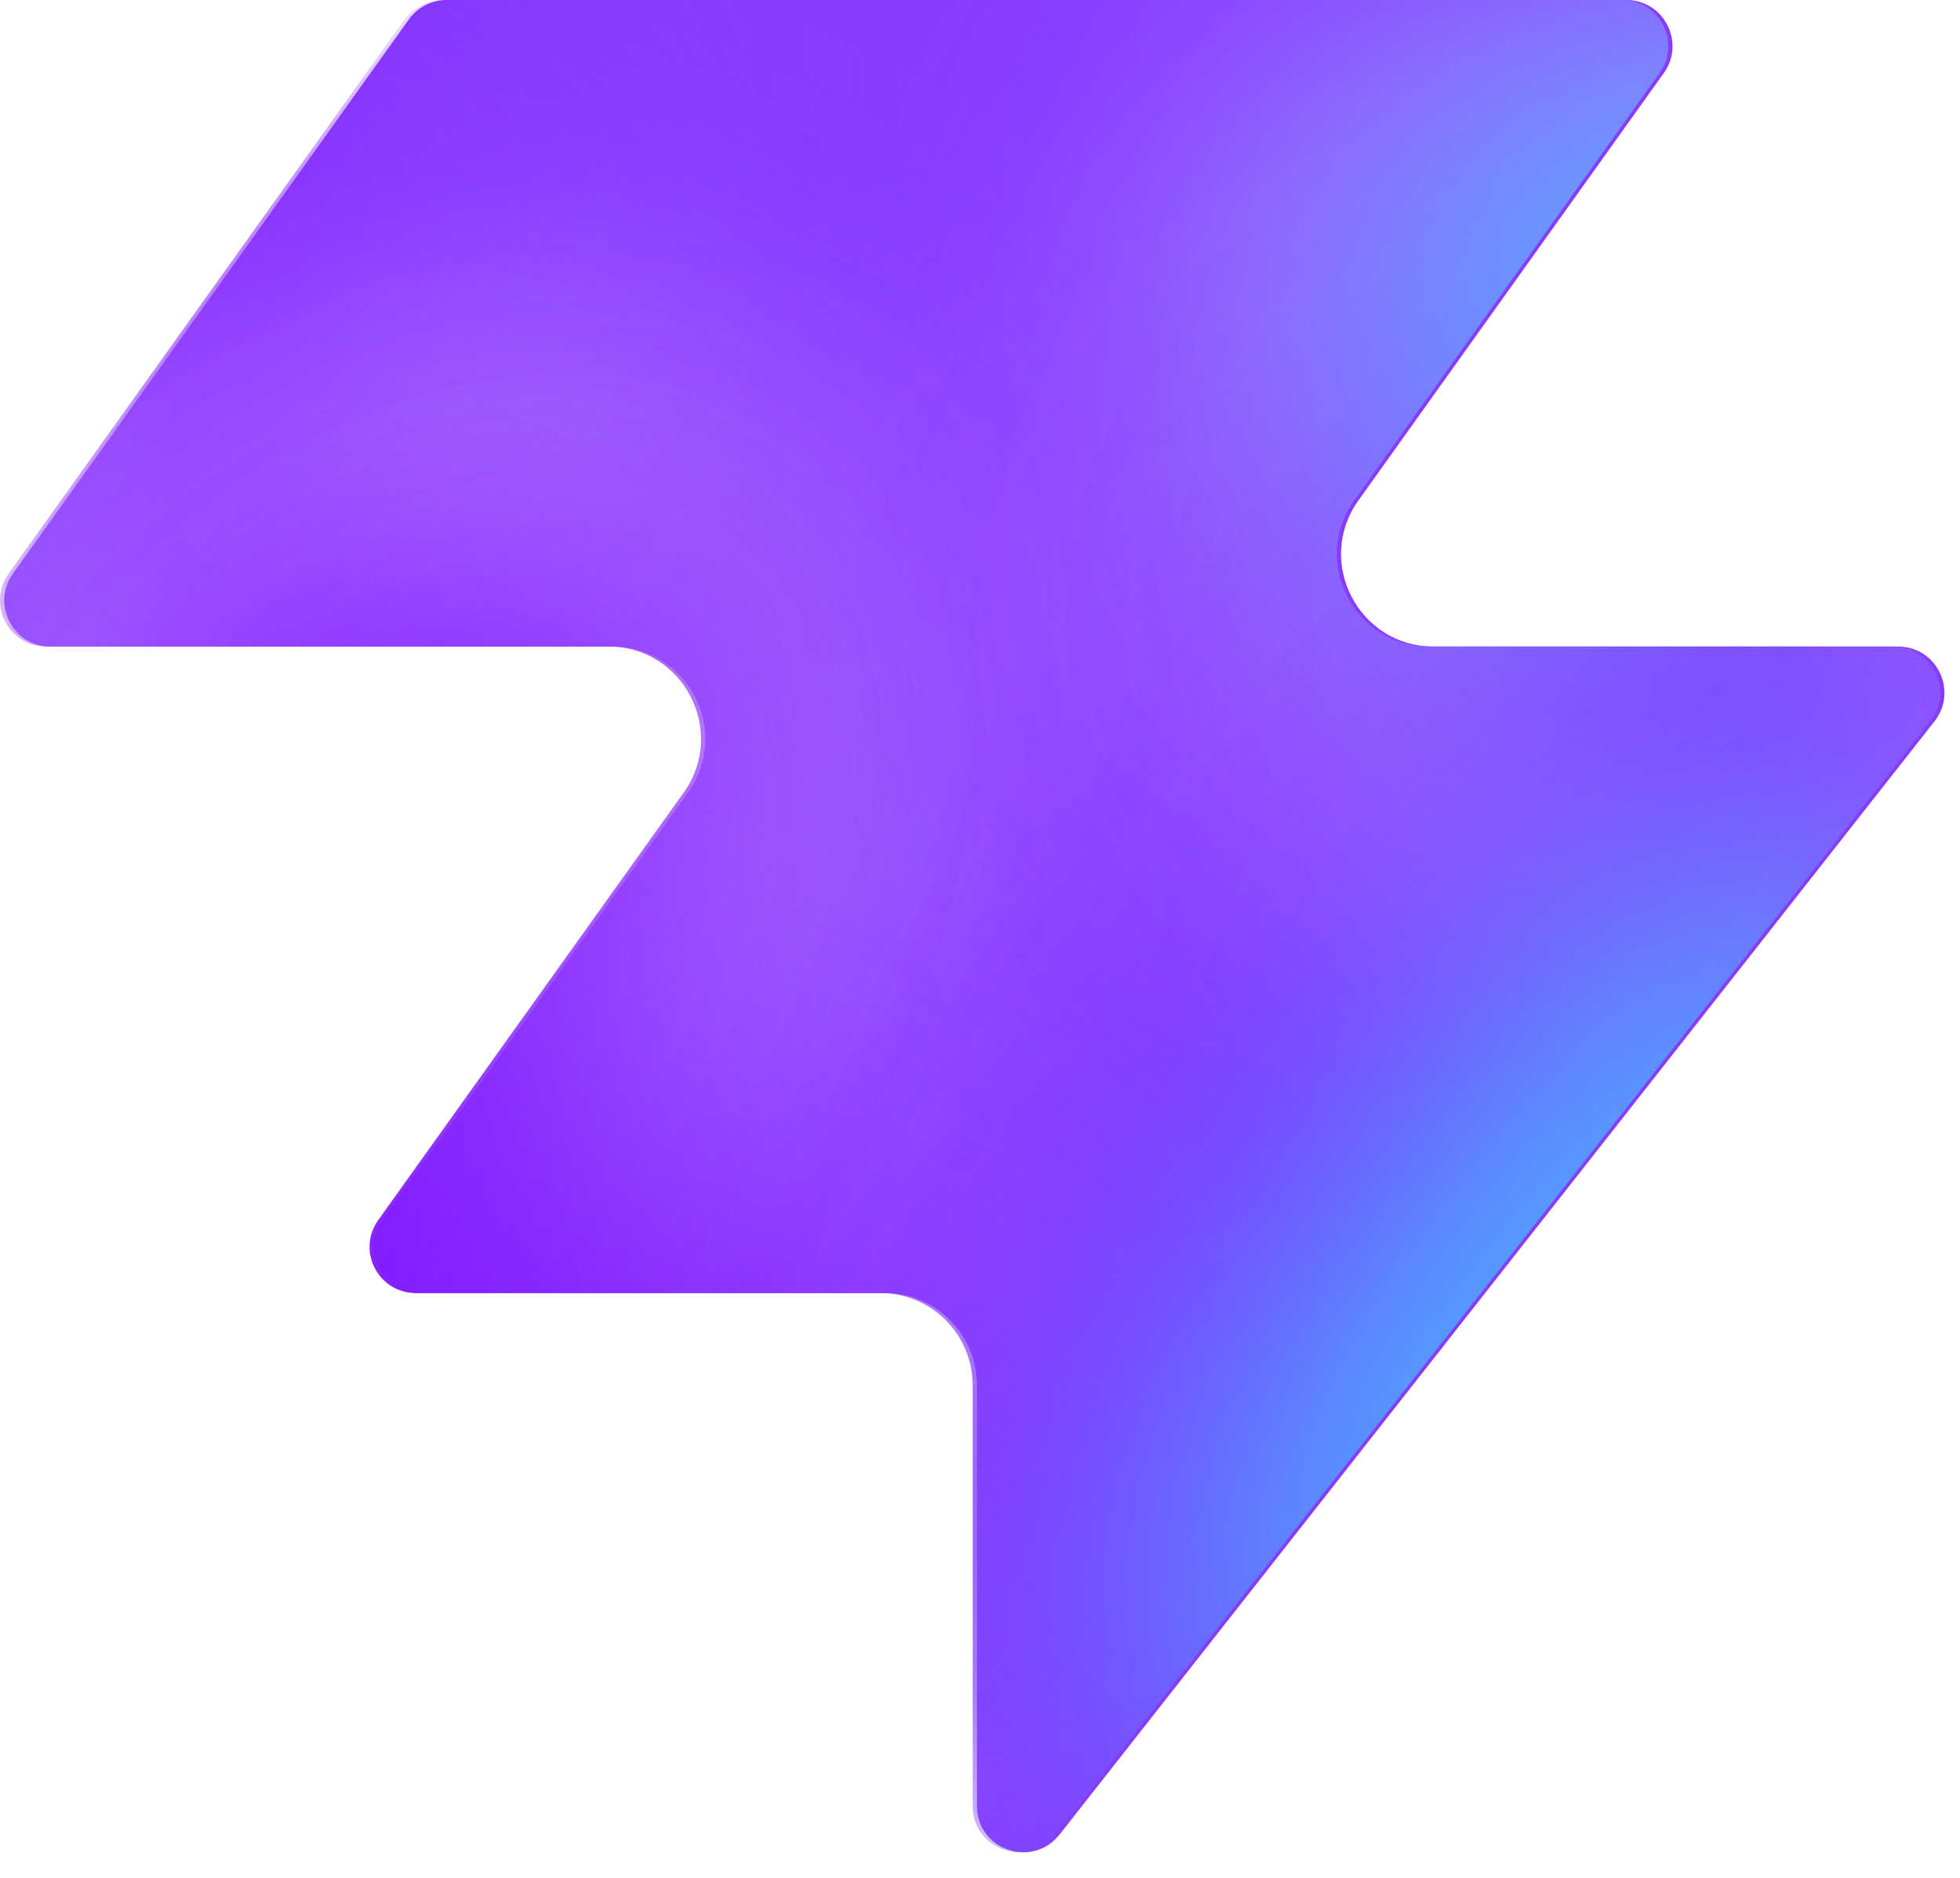
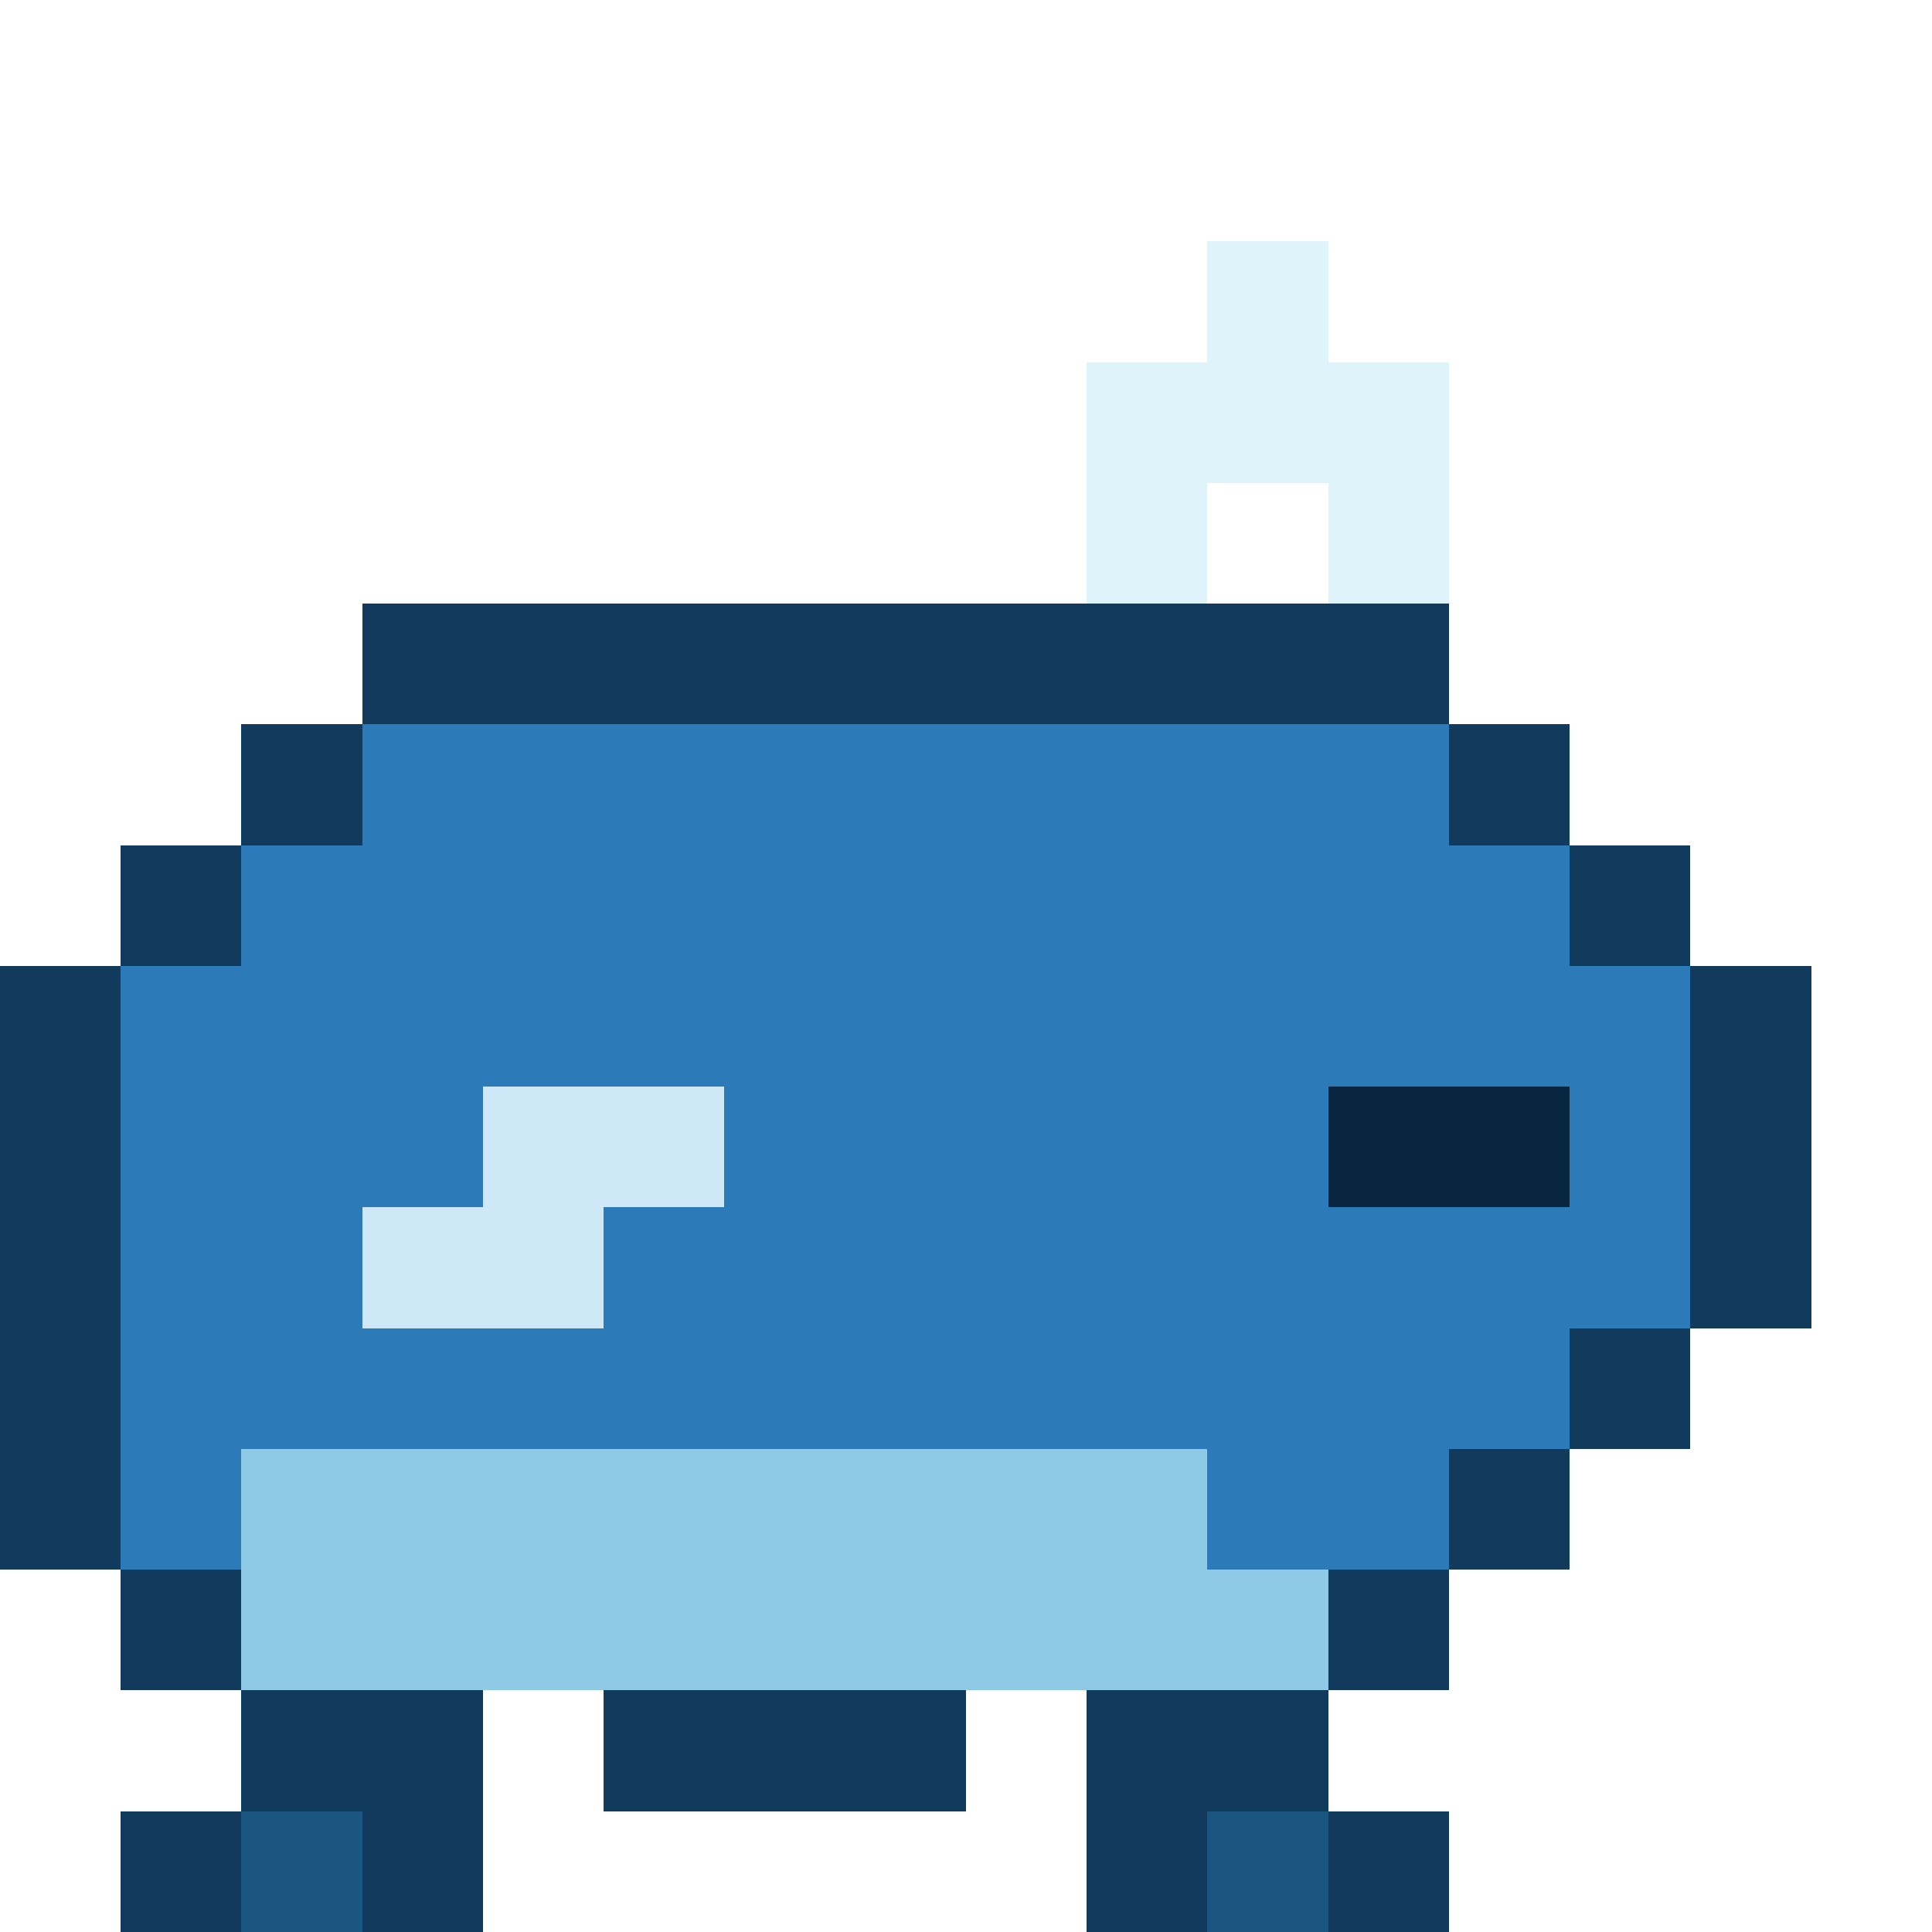
- <svg xmlns="http://www.w3.org/2000/svg" width="48" height="46" fill="none" viewBox="0 0 48 46">
-   <path fill="#863bff" d="M25.946 44.938c-.664.845-2.021.375-2.021-.698V33.937a2.26 2.26 0 0 0-2.262-2.262H10.287c-.92 0-1.456-1.04-.92-1.788l7.48-10.471c1.07-1.497 0-3.578-1.842-3.578H1.237c-.92 0-1.456-1.04-.92-1.788L10.013.474c.214-.297.556-.474.92-.474h28.894c.92 0 1.456 1.04.92 1.788l-7.48 10.471c-1.07 1.498 0 3.579 1.842 3.579h11.377c.943 0 1.473 1.088.89 1.83L25.947 44.94z" style="fill:#863bff;fill:color(display-p3 .525 .23 1);fill-opacity:1" />
-   <mask id="a" width="48" height="46" x="0" y="0" maskUnits="userSpaceOnUse" style="mask-type:alpha">
-     <path fill="#000" d="M25.842 44.938c-.664.844-2.021.375-2.021-.698V33.937a2.26 2.26 0 0 0-2.262-2.262H10.183c-.92 0-1.456-1.04-.92-1.788l7.48-10.471c1.07-1.498 0-3.579-1.842-3.579H1.133c-.92 0-1.456-1.04-.92-1.787L9.91.473c.214-.297.556-.474.92-.474h28.894c.92 0 1.456 1.04.92 1.788l-7.48 10.471c-1.07 1.498 0 3.578 1.842 3.578h11.377c.943 0 1.473 1.088.89 1.832L25.843 44.94z" style="fill:#000;fill-opacity:1" />
-   </mask>
-   <g mask="url(#a)">
-     <g filter="url(#b)">
-       <ellipse cx="5.508" cy="14.704" fill="#ede6ff" rx="5.508" ry="14.704" style="fill:#ede6ff;fill:color(display-p3 .927 .903 1);fill-opacity:1" transform="matrix(.00324 1 1 -.00324 -4.47 31.516)" />
-     </g>
-     <g filter="url(#c)">
-       <ellipse cx="10.399" cy="29.851" fill="#ede6ff" rx="10.399" ry="29.851" style="fill:#ede6ff;fill:color(display-p3 .927 .903 1);fill-opacity:1" transform="matrix(.00324 1 1 -.00324 -39.328 7.883)" />
-     </g>
-     <g filter="url(#d)">
-       <ellipse cx="5.508" cy="30.487" fill="#7e14ff" rx="5.508" ry="30.487" style="fill:#7e14ff;fill:color(display-p3 .492 .077 1);fill-opacity:1" transform="rotate(89.814 -25.913 -14.639)scale(1 -1)" />
-     </g>
-     <g filter="url(#e)">
-       <ellipse cx="5.508" cy="30.599" fill="#7e14ff" rx="5.508" ry="30.599" style="fill:#7e14ff;fill:color(display-p3 .492 .077 1);fill-opacity:1" transform="rotate(89.814 -32.644 -3.334)scale(1 -1)" />
-     </g>
-     <g filter="url(#f)">
-       <ellipse cx="5.508" cy="30.599" fill="#7e14ff" rx="5.508" ry="30.599" style="fill:#7e14ff;fill:color(display-p3 .492 .077 1);fill-opacity:1" transform="matrix(.00324 1 1 -.00324 -34.34 30.47)" />
-     </g>
-     <g filter="url(#g)">
-       <ellipse cx="14.072" cy="22.078" fill="#ede6ff" rx="14.072" ry="22.078" style="fill:#ede6ff;fill:color(display-p3 .927 .903 1);fill-opacity:1" transform="rotate(93.35 24.506 48.493)scale(-1 1)" />
-     </g>
-     <g filter="url(#h)">
-       <ellipse cx="3.47" cy="21.501" fill="#7e14ff" rx="3.47" ry="21.501" style="fill:#7e14ff;fill:color(display-p3 .492 .077 1);fill-opacity:1" transform="rotate(89.009 28.708 47.59)scale(-1 1)" />
-     </g>
-     <g filter="url(#i)">
-       <ellipse cx="3.47" cy="21.501" fill="#7e14ff" rx="3.47" ry="21.501" style="fill:#7e14ff;fill:color(display-p3 .492 .077 1);fill-opacity:1" transform="rotate(89.009 28.708 47.59)scale(-1 1)" />
-     </g>
-     <g filter="url(#j)">
-       <ellipse cx=".387" cy="8.972" fill="#7e14ff" rx="4.407" ry="29.108" style="fill:#7e14ff;fill:color(display-p3 .492 .077 1);fill-opacity:1" transform="rotate(39.51 .387 8.972)" />
-     </g>
-     <g filter="url(#k)">
-       <ellipse cx="47.523" cy="-6.092" fill="#7e14ff" rx="4.407" ry="29.108" style="fill:#7e14ff;fill:color(display-p3 .492 .077 1);fill-opacity:1" transform="rotate(37.892 47.523 -6.092)" />
-     </g>
-     <g filter="url(#l)">
-       <ellipse cx="41.412" cy="6.333" fill="#47bfff" rx="5.971" ry="9.665" style="fill:#47bfff;fill:color(display-p3 .28 .748 1);fill-opacity:1" transform="rotate(37.892 41.412 6.333)" />
-     </g>
-     <g filter="url(#m)">
-       <ellipse cx="-1.879" cy="38.332" fill="#7e14ff" rx="4.407" ry="29.108" style="fill:#7e14ff;fill:color(display-p3 .492 .077 1);fill-opacity:1" transform="rotate(37.892 -1.88 38.332)" />
-     </g>
-     <g filter="url(#n)">
-       <ellipse cx="-1.879" cy="38.332" fill="#7e14ff" rx="4.407" ry="29.108" style="fill:#7e14ff;fill:color(display-p3 .492 .077 1);fill-opacity:1" transform="rotate(37.892 -1.88 38.332)" />
-     </g>
-     <g filter="url(#o)">
-       <ellipse cx="35.651" cy="29.907" fill="#7e14ff" rx="4.407" ry="29.108" style="fill:#7e14ff;fill:color(display-p3 .492 .077 1);fill-opacity:1" transform="rotate(37.892 35.651 29.907)" />
-     </g>
-     <g filter="url(#p)">
-       <ellipse cx="38.418" cy="32.4" fill="#47bfff" rx="5.971" ry="15.297" style="fill:#47bfff;fill:color(display-p3 .28 .748 1);fill-opacity:1" transform="rotate(37.892 38.418 32.4)" />
-     </g>
+ <svg xmlns="http://www.w3.org/2000/svg" viewBox="0 0 16 16" shape-rendering="crispEdges">
+   <g>
+     <rect x="10" y="2" width="1" height="1" fill="#dff3fb" />
+     <rect x="9" y="3" width="1" height="1" fill="#dff3fb" />
+     <rect x="10" y="3" width="1" height="1" fill="#dff3fb" />
+     <rect x="11" y="3" width="1" height="1" fill="#dff3fb" />
+     <rect x="9" y="4" width="1" height="1" fill="#dff3fb" />
+     <rect x="11" y="4" width="1" height="1" fill="#dff3fb" />
+     <rect x="3" y="5" width="1" height="1" fill="#123a5c" />
+     <rect x="4" y="5" width="1" height="1" fill="#123a5c" />
+     <rect x="5" y="5" width="1" height="1" fill="#123a5c" />
+     <rect x="6" y="5" width="1" height="1" fill="#123a5c" />
+     <rect x="7" y="5" width="1" height="1" fill="#123a5c" />
+     <rect x="8" y="5" width="1" height="1" fill="#123a5c" />
+     <rect x="9" y="5" width="1" height="1" fill="#123a5c" />
+     <rect x="10" y="5" width="1" height="1" fill="#123a5c" />
+     <rect x="11" y="5" width="1" height="1" fill="#123a5c" />
+     <rect x="2" y="6" width="1" height="1" fill="#123a5c" />
+     <rect x="3" y="6" width="1" height="1" fill="#2d7ab8" />
+     <rect x="4" y="6" width="1" height="1" fill="#2d7ab8" />
+     <rect x="5" y="6" width="1" height="1" fill="#2d7ab8" />
+     <rect x="6" y="6" width="1" height="1" fill="#2d7ab8" />
+     <rect x="7" y="6" width="1" height="1" fill="#2d7ab8" />
+     <rect x="8" y="6" width="1" height="1" fill="#2d7ab8" />
+     <rect x="9" y="6" width="1" height="1" fill="#2d7ab8" />
+     <rect x="10" y="6" width="1" height="1" fill="#2d7ab8" />
+     <rect x="11" y="6" width="1" height="1" fill="#2d7ab8" />
+     <rect x="12" y="6" width="1" height="1" fill="#123a5c" />
+     <rect x="1" y="7" width="1" height="1" fill="#123a5c" />
+     <rect x="2" y="7" width="1" height="1" fill="#2d7ab8" />
+     <rect x="3" y="7" width="1" height="1" fill="#2d7ab8" />
+     <rect x="4" y="7" width="1" height="1" fill="#2d7ab8" />
+     <rect x="5" y="7" width="1" height="1" fill="#2d7ab8" />
+     <rect x="6" y="7" width="1" height="1" fill="#2d7ab8" />
+     <rect x="7" y="7" width="1" height="1" fill="#2d7ab8" />
+     <rect x="8" y="7" width="1" height="1" fill="#2d7ab8" />
+     <rect x="9" y="7" width="1" height="1" fill="#2d7ab8" />
+     <rect x="10" y="7" width="1" height="1" fill="#2d7ab8" />
+     <rect x="11" y="7" width="1" height="1" fill="#2d7ab8" />
+     <rect x="12" y="7" width="1" height="1" fill="#2d7ab8" />
+     <rect x="13" y="7" width="1" height="1" fill="#123a5c" />
+     <rect x="0" y="8" width="1" height="1" fill="#123a5c" />
+     <rect x="1" y="8" width="1" height="1" fill="#2d7ab8" />
+     <rect x="2" y="8" width="1" height="1" fill="#2d7ab8" />
+     <rect x="3" y="8" width="1" height="1" fill="#2d7ab8" />
+     <rect x="4" y="8" width="1" height="1" fill="#2d7ab8" />
+     <rect x="5" y="8" width="1" height="1" fill="#2d7ab8" />
+     <rect x="6" y="8" width="1" height="1" fill="#2d7ab8" />
+     <rect x="7" y="8" width="1" height="1" fill="#2d7ab8" />
+     <rect x="8" y="8" width="1" height="1" fill="#2d7ab8" />
+     <rect x="9" y="8" width="1" height="1" fill="#2d7ab8" />
+     <rect x="10" y="8" width="1" height="1" fill="#2d7ab8" />
+     <rect x="11" y="8" width="1" height="1" fill="#2d7ab8" />
+     <rect x="12" y="8" width="1" height="1" fill="#2d7ab8" />
+     <rect x="13" y="8" width="1" height="1" fill="#2d7ab8" />
+     <rect x="14" y="8" width="1" height="1" fill="#123a5c" />
+     <rect x="0" y="9" width="1" height="1" fill="#123a5c" />
+     <rect x="1" y="9" width="1" height="1" fill="#2d7ab8" />
+     <rect x="2" y="9" width="1" height="1" fill="#2d7ab8" />
+     <rect x="3" y="9" width="1" height="1" fill="#2d7ab8" />
+     <rect x="4" y="9" width="1" height="1" fill="#cfe8f7" />
+     <rect x="5" y="9" width="1" height="1" fill="#cfe8f7" />
+     <rect x="6" y="9" width="1" height="1" fill="#2d7ab8" />
+     <rect x="7" y="9" width="1" height="1" fill="#2d7ab8" />
+     <rect x="8" y="9" width="1" height="1" fill="#2d7ab8" />
+     <rect x="9" y="9" width="1" height="1" fill="#2d7ab8" />
+     <rect x="10" y="9" width="1" height="1" fill="#2d7ab8" />
+     <rect x="11" y="9" width="1" height="1" fill="#08263f" />
+     <rect x="12" y="9" width="1" height="1" fill="#08263f" />
+     <rect x="13" y="9" width="1" height="1" fill="#2d7ab8" />
+     <rect x="14" y="9" width="1" height="1" fill="#123a5c" />
+     <rect x="0" y="10" width="1" height="1" fill="#123a5c" />
+     <rect x="1" y="10" width="1" height="1" fill="#2d7ab8" />
+     <rect x="2" y="10" width="1" height="1" fill="#2d7ab8" />
+     <rect x="3" y="10" width="1" height="1" fill="#cfe8f7" />
+     <rect x="4" y="10" width="1" height="1" fill="#cfe8f7" />
+     <rect x="5" y="10" width="1" height="1" fill="#2d7ab8" />
+     <rect x="6" y="10" width="1" height="1" fill="#2d7ab8" />
+     <rect x="7" y="10" width="1" height="1" fill="#2d7ab8" />
+     <rect x="8" y="10" width="1" height="1" fill="#2d7ab8" />
+     <rect x="9" y="10" width="1" height="1" fill="#2d7ab8" />
+     <rect x="10" y="10" width="1" height="1" fill="#2d7ab8" />
+     <rect x="11" y="10" width="1" height="1" fill="#2d7ab8" />
+     <rect x="12" y="10" width="1" height="1" fill="#2d7ab8" />
+     <rect x="13" y="10" width="1" height="1" fill="#2d7ab8" />
+     <rect x="14" y="10" width="1" height="1" fill="#123a5c" />
+     <rect x="0" y="11" width="1" height="1" fill="#123a5c" />
+     <rect x="1" y="11" width="1" height="1" fill="#2d7ab8" />
+     <rect x="2" y="11" width="1" height="1" fill="#2d7ab8" />
+     <rect x="3" y="11" width="1" height="1" fill="#2d7ab8" />
+     <rect x="4" y="11" width="1" height="1" fill="#2d7ab8" />
+     <rect x="5" y="11" width="1" height="1" fill="#2d7ab8" />
+     <rect x="6" y="11" width="1" height="1" fill="#2d7ab8" />
+     <rect x="7" y="11" width="1" height="1" fill="#2d7ab8" />
+     <rect x="8" y="11" width="1" height="1" fill="#2d7ab8" />
+     <rect x="9" y="11" width="1" height="1" fill="#2d7ab8" />
+     <rect x="10" y="11" width="1" height="1" fill="#2d7ab8" />
+     <rect x="11" y="11" width="1" height="1" fill="#2d7ab8" />
+     <rect x="12" y="11" width="1" height="1" fill="#2d7ab8" />
+     <rect x="13" y="11" width="1" height="1" fill="#123a5c" />
+     <rect x="0" y="12" width="1" height="1" fill="#123a5c" />
+     <rect x="1" y="12" width="1" height="1" fill="#2d7ab8" />
+     <rect x="2" y="12" width="1" height="1" fill="#8ecae6" />
+     <rect x="3" y="12" width="1" height="1" fill="#8ecae6" />
+     <rect x="4" y="12" width="1" height="1" fill="#8ecae6" />
+     <rect x="5" y="12" width="1" height="1" fill="#8ecae6" />
+     <rect x="6" y="12" width="1" height="1" fill="#8ecae6" />
+     <rect x="7" y="12" width="1" height="1" fill="#8ecae6" />
+     <rect x="8" y="12" width="1" height="1" fill="#8ecae6" />
+     <rect x="9" y="12" width="1" height="1" fill="#8ecae6" />
+     <rect x="10" y="12" width="1" height="1" fill="#2d7ab8" />
+     <rect x="11" y="12" width="1" height="1" fill="#2d7ab8" />
+     <rect x="12" y="12" width="1" height="1" fill="#123a5c" />
+     <rect x="1" y="13" width="1" height="1" fill="#123a5c" />
+     <rect x="2" y="13" width="1" height="1" fill="#8ecae6" />
+     <rect x="3" y="13" width="1" height="1" fill="#8ecae6" />
+     <rect x="4" y="13" width="1" height="1" fill="#8ecae6" />
+     <rect x="5" y="13" width="1" height="1" fill="#8ecae6" />
+     <rect x="6" y="13" width="1" height="1" fill="#8ecae6" />
+     <rect x="7" y="13" width="1" height="1" fill="#8ecae6" />
+     <rect x="8" y="13" width="1" height="1" fill="#8ecae6" />
+     <rect x="9" y="13" width="1" height="1" fill="#8ecae6" />
+     <rect x="10" y="13" width="1" height="1" fill="#8ecae6" />
+     <rect x="11" y="13" width="1" height="1" fill="#123a5c" />
+     <rect x="2" y="14" width="1" height="1" fill="#123a5c" />
+     <rect x="3" y="14" width="1" height="1" fill="#123a5c" />
+     <rect x="5" y="14" width="1" height="1" fill="#123a5c" />
+     <rect x="6" y="14" width="1" height="1" fill="#123a5c" />
+     <rect x="7" y="14" width="1" height="1" fill="#123a5c" />
+     <rect x="9" y="14" width="1" height="1" fill="#123a5c" />
+     <rect x="10" y="14" width="1" height="1" fill="#123a5c" />
+     <rect x="1" y="15" width="1" height="1" fill="#123a5c" />
+     <rect x="2" y="15" width="1" height="1" fill="#1b5680" />
+     <rect x="3" y="15" width="1" height="1" fill="#123a5c" />
+     <rect x="9" y="15" width="1" height="1" fill="#123a5c" />
+     <rect x="10" y="15" width="1" height="1" fill="#1b5680" />
+     <rect x="11" y="15" width="1" height="1" fill="#123a5c" />
  </g>
-   <defs>
-     <filter id="b" width="60.045" height="41.654" x="-19.77" y="16.149" color-interpolation-filters="sRGB" filterUnits="userSpaceOnUse">
-       <feFlood flood-opacity="0" result="BackgroundImageFix" />
-       <feBlend in="SourceGraphic" in2="BackgroundImageFix" result="shape" />
-       <feGaussianBlur result="effect1_foregroundBlur_2002_17158" stdDeviation="7.659" />
-     </filter>
-     <filter id="c" width="90.34" height="51.437" x="-54.613" y="-7.533" color-interpolation-filters="sRGB" filterUnits="userSpaceOnUse">
-       <feFlood flood-opacity="0" result="BackgroundImageFix" />
-       <feBlend in="SourceGraphic" in2="BackgroundImageFix" result="shape" />
-       <feGaussianBlur result="effect1_foregroundBlur_2002_17158" stdDeviation="7.659" />
-     </filter>
-     <filter id="d" width="79.355" height="29.4" x="-49.64" y="2.03" color-interpolation-filters="sRGB" filterUnits="userSpaceOnUse">
-       <feFlood flood-opacity="0" result="BackgroundImageFix" />
-       <feBlend in="SourceGraphic" in2="BackgroundImageFix" result="shape" />
-       <feGaussianBlur result="effect1_foregroundBlur_2002_17158" stdDeviation="4.596" />
-     </filter>
-     <filter id="e" width="79.579" height="29.4" x="-45.045" y="20.029" color-interpolation-filters="sRGB" filterUnits="userSpaceOnUse">
-       <feFlood flood-opacity="0" result="BackgroundImageFix" />
-       <feBlend in="SourceGraphic" in2="BackgroundImageFix" result="shape" />
-       <feGaussianBlur result="effect1_foregroundBlur_2002_17158" stdDeviation="4.596" />
-     </filter>
-     <filter id="f" width="79.579" height="29.4" x="-43.513" y="21.178" color-interpolation-filters="sRGB" filterUnits="userSpaceOnUse">
-       <feFlood flood-opacity="0" result="BackgroundImageFix" />
-       <feBlend in="SourceGraphic" in2="BackgroundImageFix" result="shape" />
-       <feGaussianBlur result="effect1_foregroundBlur_2002_17158" stdDeviation="4.596" />
-     </filter>
-     <filter id="g" width="74.749" height="58.852" x="15.756" y="-17.901" color-interpolation-filters="sRGB" filterUnits="userSpaceOnUse">
-       <feFlood flood-opacity="0" result="BackgroundImageFix" />
-       <feBlend in="SourceGraphic" in2="BackgroundImageFix" result="shape" />
-       <feGaussianBlur result="effect1_foregroundBlur_2002_17158" stdDeviation="7.659" />
-     </filter>
-     <filter id="h" width="61.377" height="25.362" x="23.548" y="2.284" color-interpolation-filters="sRGB" filterUnits="userSpaceOnUse">
-       <feFlood flood-opacity="0" result="BackgroundImageFix" />
-       <feBlend in="SourceGraphic" in2="BackgroundImageFix" result="shape" />
-       <feGaussianBlur result="effect1_foregroundBlur_2002_17158" stdDeviation="4.596" />
-     </filter>
-     <filter id="i" width="61.377" height="25.362" x="23.548" y="2.284" color-interpolation-filters="sRGB" filterUnits="userSpaceOnUse">
-       <feFlood flood-opacity="0" result="BackgroundImageFix" />
-       <feBlend in="SourceGraphic" in2="BackgroundImageFix" result="shape" />
-       <feGaussianBlur result="effect1_foregroundBlur_2002_17158" stdDeviation="4.596" />
-     </filter>
-     <filter id="j" width="56.045" height="63.649" x="-27.636" y="-22.853" color-interpolation-filters="sRGB" filterUnits="userSpaceOnUse">
-       <feFlood flood-opacity="0" result="BackgroundImageFix" />
-       <feBlend in="SourceGraphic" in2="BackgroundImageFix" result="shape" />
-       <feGaussianBlur result="effect1_foregroundBlur_2002_17158" stdDeviation="4.596" />
-     </filter>
-     <filter id="k" width="54.814" height="64.646" x="20.116" y="-38.415" color-interpolation-filters="sRGB" filterUnits="userSpaceOnUse">
-       <feFlood flood-opacity="0" result="BackgroundImageFix" />
-       <feBlend in="SourceGraphic" in2="BackgroundImageFix" result="shape" />
-       <feGaussianBlur result="effect1_foregroundBlur_2002_17158" stdDeviation="4.596" />
-     </filter>
-     <filter id="l" width="33.541" height="35.313" x="24.641" y="-11.323" color-interpolation-filters="sRGB" filterUnits="userSpaceOnUse">
-       <feFlood flood-opacity="0" result="BackgroundImageFix" />
-       <feBlend in="SourceGraphic" in2="BackgroundImageFix" result="shape" />
-       <feGaussianBlur result="effect1_foregroundBlur_2002_17158" stdDeviation="4.596" />
-     </filter>
-     <filter id="m" width="54.814" height="64.646" x="-29.286" y="6.009" color-interpolation-filters="sRGB" filterUnits="userSpaceOnUse">
-       <feFlood flood-opacity="0" result="BackgroundImageFix" />
-       <feBlend in="SourceGraphic" in2="BackgroundImageFix" result="shape" />
-       <feGaussianBlur result="effect1_foregroundBlur_2002_17158" stdDeviation="4.596" />
-     </filter>
-     <filter id="n" width="54.814" height="64.646" x="-29.286" y="6.009" color-interpolation-filters="sRGB" filterUnits="userSpaceOnUse">
-       <feFlood flood-opacity="0" result="BackgroundImageFix" />
-       <feBlend in="SourceGraphic" in2="BackgroundImageFix" result="shape" />
-       <feGaussianBlur result="effect1_foregroundBlur_2002_17158" stdDeviation="4.596" />
-     </filter>
-     <filter id="o" width="54.814" height="64.646" x="8.244" y="-2.416" color-interpolation-filters="sRGB" filterUnits="userSpaceOnUse">
-       <feFlood flood-opacity="0" result="BackgroundImageFix" />
-       <feBlend in="SourceGraphic" in2="BackgroundImageFix" result="shape" />
-       <feGaussianBlur result="effect1_foregroundBlur_2002_17158" stdDeviation="4.596" />
-     </filter>
-     <filter id="p" width="39.409" height="43.623" x="18.713" y="10.588" color-interpolation-filters="sRGB" filterUnits="userSpaceOnUse">
-       <feFlood flood-opacity="0" result="BackgroundImageFix" />
-       <feBlend in="SourceGraphic" in2="BackgroundImageFix" result="shape" />
-       <feGaussianBlur result="effect1_foregroundBlur_2002_17158" stdDeviation="4.596" />
-     </filter>
-   </defs>
</svg>
